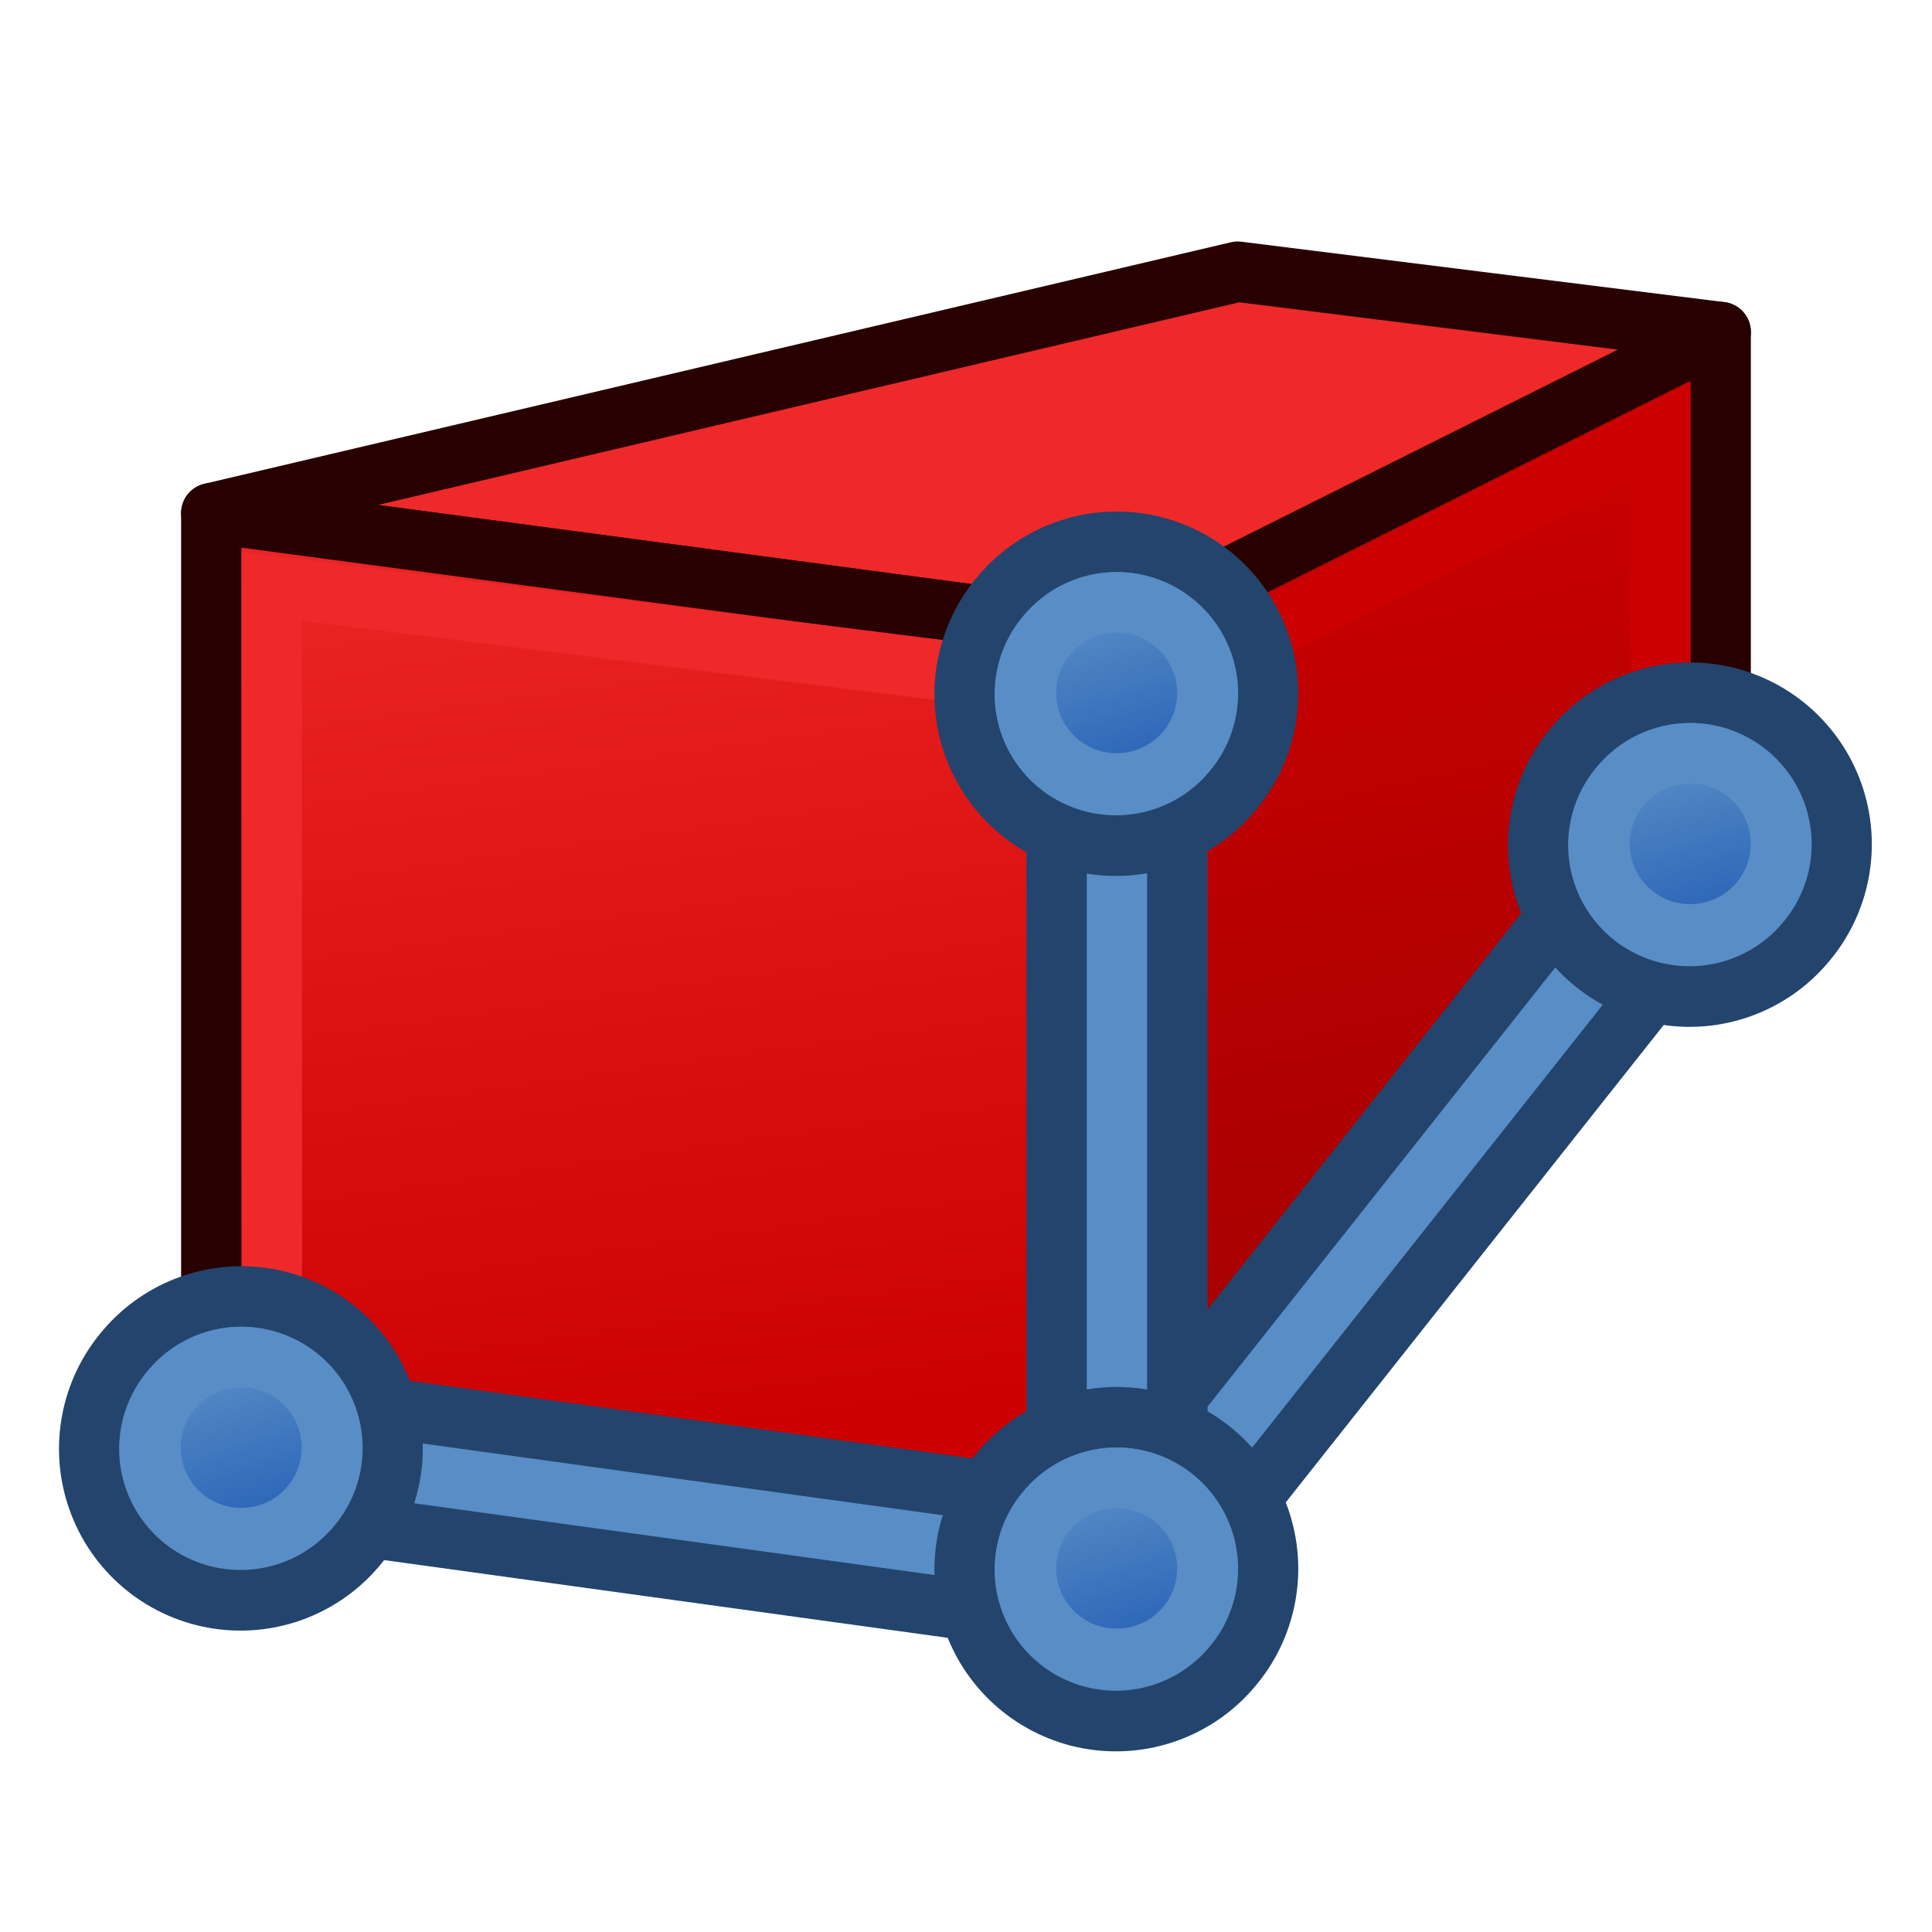
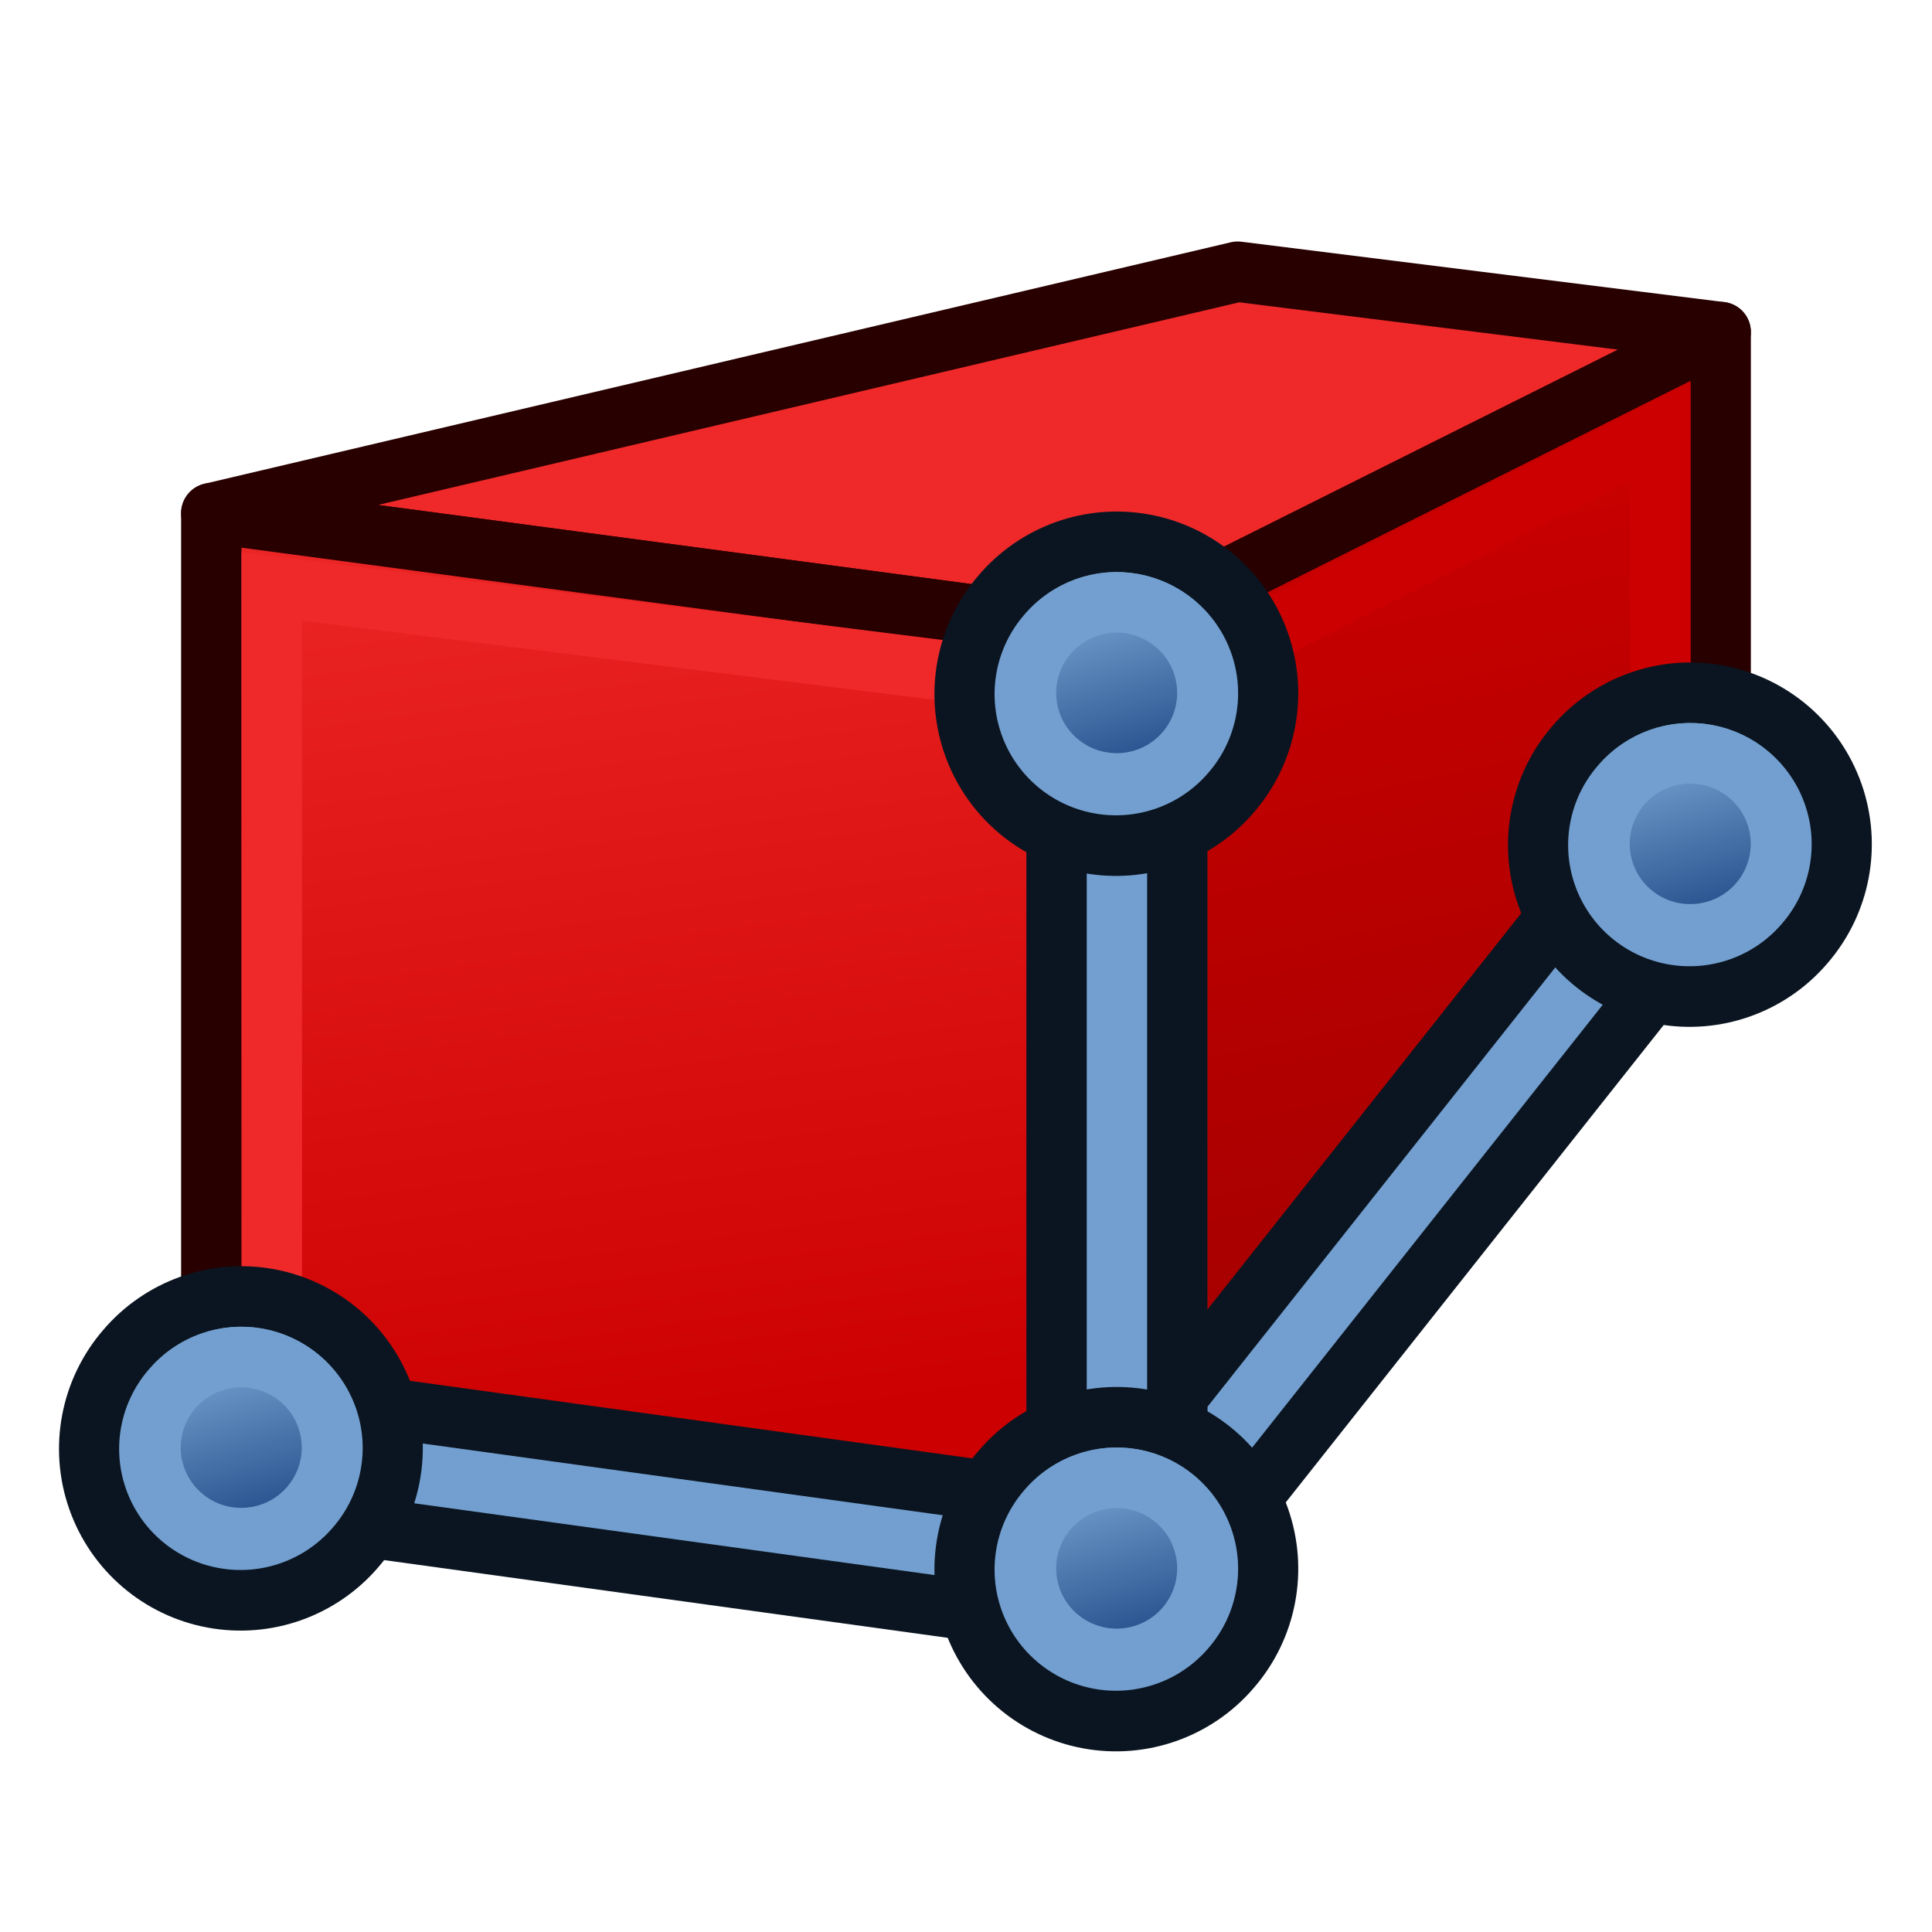
<svg xmlns="http://www.w3.org/2000/svg" xmlns:xlink="http://www.w3.org/1999/xlink" width="64px" height="64px" id="svg2860" version="1.1">
  <defs id="defs2862">
    <linearGradient id="linearGradient4387">
      <stop id="stop4389" offset="0" style="stop-color:#71b2f8;stop-opacity:1;" />
      <stop id="stop4391" offset="1" style="stop-color:#002795;stop-opacity:1;" />
    </linearGradient>
    <radialGradient gradientTransform="translate(79.76557,0.234432)" gradientUnits="userSpaceOnUse" r="19.467" fy="28.87" fx="45.883" cy="28.87" cx="45.883" id="radialGradient3692" xlink:href="#linearGradient3377" />
    <radialGradient gradientTransform="matrix(0.5271106,1.815887,-1.453484,0.4219133,283.2341,-187.6583)" r="19.467" fy="93.557" fx="131.482" cy="93.557" cx="131.482" gradientUnits="userSpaceOnUse" id="radialGradient3703" xlink:href="#linearGradient3377" />
    <linearGradient id="linearGradient3377">
      <stop style="stop-color:#faff2b;stop-opacity:1;" offset="0" id="stop3379" />
      <stop style="stop-color:#ffaa00;stop-opacity:1;" offset="1" id="stop3381" />
    </linearGradient>
    <radialGradient gradientTransform="matrix(1.296603,0.1771123,-0.1409286,1.031709,47.31007,-29.10927)" r="19.467" fy="83.989" fx="147.057" cy="83.989" cx="147.057" gradientUnits="userSpaceOnUse" id="radialGradient3705" xlink:href="#linearGradient3377" />
    <radialGradient gradientTransform="translate(-0.2344322,0.234432)" gradientUnits="userSpaceOnUse" r="19.467" fy="28.87" fx="45.883" cy="28.87" cx="45.883" id="radialGradient3692-5" xlink:href="#linearGradient3377-3" />
    <linearGradient id="linearGradient3377-3">
      <stop style="stop-color:#faff2b;stop-opacity:1;" offset="0" id="stop3379-8" />
      <stop style="stop-color:#ffaa00;stop-opacity:1;" offset="1" id="stop3381-3" />
    </linearGradient>
    <radialGradient xlink:href="#linearGradient3377-3" id="radialGradient4514" gradientUnits="userSpaceOnUse" gradientTransform="translate(-47.36015,-34.77837)" cx="45.883" cy="28.87" fx="45.883" fy="28.87" r="19.467" />
    <linearGradient gradientTransform="matrix(0.7634244,0,0,0.7575042,-4.596389,2.752564)" y2="5" x2="-22" y1="18" x1="-18" gradientUnits="userSpaceOnUse" id="linearGradient3801-1-3-14-0-9" xlink:href="#linearGradient3836-0-6-92-4-2" />
    <linearGradient id="linearGradient3836-0-6-92-4-2">
-       <stop id="stop3838-2-7-06-8-0" offset="0" style="stop-color:#2862b6;stop-opacity:1" />
-       <stop id="stop3840-5-5-8-7-23" offset="1" style="stop-color:#588dc6;stop-opacity:1" />
+       <stop id="stop3838-2-7-06-8-0" offset="0" style="stop-color:#204a87;stop-opacity:1" />
+       <stop id="stop3840-5-5-8-7-23" offset="1" style="stop-color:#729fcf;stop-opacity:1" />
    </linearGradient>
    <linearGradient gradientTransform="matrix(0.7634244,0,0,0.7575042,-4.596389,2.752564)" y2="5" x2="-22" y1="18" x1="-18" gradientUnits="userSpaceOnUse" id="linearGradient3801-1-3-14-0-36" xlink:href="#linearGradient3836-0-6-92-4-0" />
    <linearGradient id="linearGradient3836-0-6-92-4-0">
-       <stop id="stop3838-2-7-06-8-6" offset="0" style="stop-color:#2862b6;stop-opacity:1" />
-       <stop id="stop3840-5-5-8-7-2" offset="1" style="stop-color:#588dc6;stop-opacity:1" />
+       <stop id="stop3838-2-7-06-8-6" offset="0" style="stop-color:#204a87;stop-opacity:1" />
+       <stop id="stop3840-5-5-8-7-2" offset="1" style="stop-color:#729fcf;stop-opacity:1" />
    </linearGradient>
    <linearGradient gradientTransform="matrix(0.7634244,0,0,0.7575042,-4.596389,2.752564)" y2="5" x2="-22" y1="18" x1="-18" gradientUnits="userSpaceOnUse" id="linearGradient3801-1-3-14-0-35" xlink:href="#linearGradient3836-0-6-92-4-62" />
    <linearGradient id="linearGradient3836-0-6-92-4-62">
-       <stop id="stop3838-2-7-06-8-9" offset="0" style="stop-color:#2862b6;stop-opacity:1" />
-       <stop id="stop3840-5-5-8-7-1" offset="1" style="stop-color:#588dc6;stop-opacity:1" />
+       <stop id="stop3838-2-7-06-8-9" offset="0" style="stop-color:#204a87;stop-opacity:1" />
+       <stop id="stop3840-5-5-8-7-1" offset="1" style="stop-color:#729fcf;stop-opacity:1" />
    </linearGradient>
    <linearGradient gradientTransform="matrix(0.7634244,0,0,0.7575042,-4.596389,2.752564)" y2="5" x2="-22" y1="18" x1="-18" gradientUnits="userSpaceOnUse" id="linearGradient3801-1-3-14-0-3" xlink:href="#linearGradient3836-0-6-92-4-6" />
    <linearGradient id="linearGradient3836-0-6-92-4-6">
-       <stop id="stop3838-2-7-06-8-7" offset="0" style="stop-color:#2862b6;stop-opacity:1" />
-       <stop id="stop3840-5-5-8-7-5" offset="1" style="stop-color:#588dc6;stop-opacity:1" />
+       <stop id="stop3838-2-7-06-8-7" offset="0" style="stop-color:#204a87;stop-opacity:1" />
+       <stop id="stop3840-5-5-8-7-5" offset="1" style="stop-color:#729fcf;stop-opacity:1" />
    </linearGradient>
    <linearGradient gradientTransform="translate(129.7515,60.68126)" gradientUnits="userSpaceOnUse" y2="21.311" x2="17.329" y1="55.718" x1="22.117" id="linearGradient3773" xlink:href="#linearGradient3767" />
    <linearGradient id="linearGradient3767">
      <stop id="stop3769" offset="0" style="stop-color:#cc0000;stop-opacity:1" />
      <stop id="stop3771" offset="1" style="stop-color:#ef2929;stop-opacity:1" />
    </linearGradient>
    <linearGradient gradientTransform="translate(129.7515,60.68126)" gradientUnits="userSpaceOnUse" y2="21.837" x2="47.502" y1="51.18" x1="53.897" id="linearGradient3783" xlink:href="#linearGradient3777" />
    <linearGradient id="linearGradient3777">
      <stop id="stop3779" offset="0" style="stop-color:#a40000;stop-opacity:1" />
      <stop id="stop3781" offset="1" style="stop-color:#cc0000;stop-opacity:1" />
    </linearGradient>
    <linearGradient gradientTransform="translate(129.7515,60.68126)" gradientUnits="userSpaceOnUse" y2="21.837" x2="47.502" y1="51.18" x1="53.897" id="linearGradient3783-958" xlink:href="#linearGradient3777-119" />
    <linearGradient id="linearGradient3777-119">
      <stop id="stop17120" offset="0" style="stop-color:#a40000;stop-opacity:1" />
      <stop id="stop17122" offset="1" style="stop-color:#cc0000;stop-opacity:1" />
    </linearGradient>
    <linearGradient gradientTransform="translate(129.7515,60.68126)" gradientUnits="userSpaceOnUse" y2="21.311" x2="17.329" y1="55.718" x1="22.117" id="linearGradient3773-564" xlink:href="#linearGradient3767-42" />
    <linearGradient id="linearGradient3767-42">
      <stop id="stop17126" offset="0" style="stop-color:#cc0000;stop-opacity:1" />
      <stop id="stop17128" offset="1" style="stop-color:#ef2929;stop-opacity:1" />
    </linearGradient>
    <linearGradient gradientTransform="matrix(0.7634244,0,0,0.7575042,-4.596389,2.752564)" y2="5" x2="-22" y1="18" x1="-18" gradientUnits="userSpaceOnUse" id="linearGradient3801-1-3-14-0-3-455" xlink:href="#linearGradient3836-0-6-92-4-6-737" />
    <linearGradient id="linearGradient3836-0-6-92-4-6-737">
-       <stop id="stop17132" offset="0" style="stop-color:#2862b6;stop-opacity:1" />
-       <stop id="stop17134" offset="1" style="stop-color:#588dc6;stop-opacity:1" />
+       <stop id="stop17132" offset="0" style="stop-color:#204a87;stop-opacity:1" />
+       <stop id="stop17134" offset="1" style="stop-color:#729fcf;stop-opacity:1" />
    </linearGradient>
    <linearGradient gradientTransform="matrix(0.7634244,0,0,0.7575042,-4.596389,2.752564)" y2="5" x2="-22" y1="18" x1="-18" gradientUnits="userSpaceOnUse" id="linearGradient3801-1-3-14-0-35-866" xlink:href="#linearGradient3836-0-6-92-4-62-141" />
    <linearGradient id="linearGradient3836-0-6-92-4-62-141">
-       <stop id="stop17138" offset="0" style="stop-color:#2862b6;stop-opacity:1" />
-       <stop id="stop17140" offset="1" style="stop-color:#588dc6;stop-opacity:1" />
+       <stop id="stop17138" offset="0" style="stop-color:#204a87;stop-opacity:1" />
+       <stop id="stop17140" offset="1" style="stop-color:#729fcf;stop-opacity:1" />
    </linearGradient>
    <linearGradient gradientTransform="matrix(0.7634244,0,0,0.7575042,-4.596389,2.752564)" y2="5" x2="-22" y1="18" x1="-18" gradientUnits="userSpaceOnUse" id="linearGradient3801-1-3-14-0-36-776" xlink:href="#linearGradient3836-0-6-92-4-0-113" />
    <linearGradient id="linearGradient3836-0-6-92-4-0-113">
-       <stop id="stop17144" offset="0" style="stop-color:#2862b6;stop-opacity:1" />
-       <stop id="stop17146" offset="1" style="stop-color:#588dc6;stop-opacity:1" />
+       <stop id="stop17144" offset="0" style="stop-color:#204a87;stop-opacity:1" />
+       <stop id="stop17146" offset="1" style="stop-color:#729fcf;stop-opacity:1" />
    </linearGradient>
    <linearGradient gradientTransform="matrix(0.7634244,0,0,0.7575042,-4.596389,2.752564)" y2="5" x2="-22" y1="18" x1="-18" gradientUnits="userSpaceOnUse" id="linearGradient3801-1-3-14-0-9-931" xlink:href="#linearGradient3836-0-6-92-4-2-580" />
    <linearGradient id="linearGradient3836-0-6-92-4-2-580">
-       <stop id="stop17150" offset="0" style="stop-color:#2862b6;stop-opacity:1" />
-       <stop id="stop17152" offset="1" style="stop-color:#588dc6;stop-opacity:1" />
+       <stop id="stop17150" offset="0" style="stop-color:#204a87;stop-opacity:1" />
+       <stop id="stop17152" offset="1" style="stop-color:#729fcf;stop-opacity:1" />
    </linearGradient>
    <linearGradient gradientTransform="translate(129.7515,60.68126)" gradientUnits="userSpaceOnUse" y2="21.837" x2="47.502" y1="51.18" x1="53.897" id="linearGradient3783-958-809" xlink:href="#linearGradient3777-119-478" />
    <linearGradient id="linearGradient3777-119-478">
      <stop id="stop17356" offset="0" style="stop-color:#a40000;stop-opacity:1" />
      <stop id="stop17358" offset="1" style="stop-color:#cc0000;stop-opacity:1" />
    </linearGradient>
    <linearGradient gradientTransform="translate(129.7515,60.68126)" gradientUnits="userSpaceOnUse" y2="21.311" x2="17.329" y1="55.718" x1="22.117" id="linearGradient3773-564-616" xlink:href="#linearGradient3767-42-173" />
    <linearGradient id="linearGradient3767-42-173">
      <stop id="stop17362" offset="0" style="stop-color:#cc0000;stop-opacity:1" />
      <stop id="stop17364" offset="1" style="stop-color:#ef2929;stop-opacity:1" />
    </linearGradient>
    <linearGradient gradientTransform="matrix(0.7634244,0,0,0.7575042,-4.596389,2.752564)" y2="5" x2="-22" y1="18" x1="-18" gradientUnits="userSpaceOnUse" id="linearGradient3801-1-3-14-0-3-455-258" xlink:href="#linearGradient3836-0-6-92-4-6-737-124" />
    <linearGradient id="linearGradient3836-0-6-92-4-6-737-124">
-       <stop id="stop17368" offset="0" style="stop-color:#2862b6;stop-opacity:1" />
-       <stop id="stop17370" offset="1" style="stop-color:#588dc6;stop-opacity:1" />
+       <stop id="stop17368" offset="0" style="stop-color:#204a87;stop-opacity:1" />
+       <stop id="stop17370" offset="1" style="stop-color:#729fcf;stop-opacity:1" />
    </linearGradient>
    <linearGradient gradientTransform="matrix(0.7634244,0,0,0.7575042,-4.596389,2.752564)" y2="5" x2="-22" y1="18" x1="-18" gradientUnits="userSpaceOnUse" id="linearGradient3801-1-3-14-0-35-866-898" xlink:href="#linearGradient3836-0-6-92-4-62-141-903" />
    <linearGradient id="linearGradient3836-0-6-92-4-62-141-903">
-       <stop id="stop17374" offset="0" style="stop-color:#2862b6;stop-opacity:1" />
-       <stop id="stop17376" offset="1" style="stop-color:#588dc6;stop-opacity:1" />
+       <stop id="stop17374" offset="0" style="stop-color:#204a87;stop-opacity:1" />
+       <stop id="stop17376" offset="1" style="stop-color:#729fcf;stop-opacity:1" />
    </linearGradient>
    <linearGradient gradientTransform="matrix(0.7634244,0,0,0.7575042,-4.596389,2.752564)" y2="5" x2="-22" y1="18" x1="-18" gradientUnits="userSpaceOnUse" id="linearGradient3801-1-3-14-0-36-776-24" xlink:href="#linearGradient3836-0-6-92-4-0-113-24" />
    <linearGradient id="linearGradient3836-0-6-92-4-0-113-24">
-       <stop id="stop17380" offset="0" style="stop-color:#2862b6;stop-opacity:1" />
-       <stop id="stop17382" offset="1" style="stop-color:#588dc6;stop-opacity:1" />
+       <stop id="stop17380" offset="0" style="stop-color:#204a87;stop-opacity:1" />
+       <stop id="stop17382" offset="1" style="stop-color:#729fcf;stop-opacity:1" />
    </linearGradient>
    <linearGradient gradientTransform="matrix(0.7634244,0,0,0.7575042,-4.596389,2.752564)" y2="5" x2="-22" y1="18" x1="-18" gradientUnits="userSpaceOnUse" id="linearGradient3801-1-3-14-0-9-931-812" xlink:href="#linearGradient3836-0-6-92-4-2-580-953" />
    <linearGradient id="linearGradient3836-0-6-92-4-2-580-953">
-       <stop id="stop17386" offset="0" style="stop-color:#2862b6;stop-opacity:1" />
-       <stop id="stop17388" offset="1" style="stop-color:#588dc6;stop-opacity:1" />
+       <stop id="stop17386" offset="0" style="stop-color:#204a87;stop-opacity:1" />
+       <stop id="stop17388" offset="1" style="stop-color:#729fcf;stop-opacity:1" />
    </linearGradient>
    <linearGradient gradientTransform="translate(129.7515,60.68126)" gradientUnits="userSpaceOnUse" y2="21.837" x2="47.502" y1="51.18" x1="53.897" id="linearGradient3783-958-809-142" xlink:href="#linearGradient3777-119-478-846" />
    <linearGradient id="linearGradient3777-119-478-846">
      <stop id="stop17638" offset="0" style="stop-color:#a40000;stop-opacity:1" />
      <stop id="stop17640" offset="1" style="stop-color:#cc0000;stop-opacity:1" />
    </linearGradient>
    <linearGradient gradientTransform="translate(129.7515,60.68126)" gradientUnits="userSpaceOnUse" y2="21.311" x2="17.329" y1="55.718" x1="22.117" id="linearGradient3773-564-616-968" xlink:href="#linearGradient3767-42-173-693" />
    <linearGradient id="linearGradient3767-42-173-693">
      <stop id="stop17644" offset="0" style="stop-color:#cc0000;stop-opacity:1" />
      <stop id="stop17646" offset="1" style="stop-color:#ef2929;stop-opacity:1" />
    </linearGradient>
    <linearGradient gradientTransform="matrix(0.7634244,0,0,0.7575042,-4.596389,2.752564)" y2="5" x2="-22" y1="18" x1="-18" gradientUnits="userSpaceOnUse" id="linearGradient3801-1-3-14-0-3-455-258-247" xlink:href="#linearGradient3836-0-6-92-4-6-737-124-59" />
    <linearGradient id="linearGradient3836-0-6-92-4-6-737-124-59">
-       <stop id="stop17650" offset="0" style="stop-color:#2862b6;stop-opacity:1" />
-       <stop id="stop17652" offset="1" style="stop-color:#588dc6;stop-opacity:1" />
+       <stop id="stop17650" offset="0" style="stop-color:#204a87;stop-opacity:1" />
+       <stop id="stop17652" offset="1" style="stop-color:#729fcf;stop-opacity:1" />
    </linearGradient>
    <linearGradient gradientTransform="matrix(0.7634244,0,0,0.7575042,-4.596389,2.752564)" y2="5" x2="-22" y1="18" x1="-18" gradientUnits="userSpaceOnUse" id="linearGradient3801-1-3-14-0-35-866-898-212" xlink:href="#linearGradient3836-0-6-92-4-62-141-903-733" />
    <linearGradient id="linearGradient3836-0-6-92-4-62-141-903-733">
-       <stop id="stop17656" offset="0" style="stop-color:#2862b6;stop-opacity:1" />
-       <stop id="stop17658" offset="1" style="stop-color:#588dc6;stop-opacity:1" />
+       <stop id="stop17656" offset="0" style="stop-color:#204a87;stop-opacity:1" />
+       <stop id="stop17658" offset="1" style="stop-color:#729fcf;stop-opacity:1" />
    </linearGradient>
    <linearGradient gradientTransform="matrix(0.7634244,0,0,0.7575042,-4.596389,2.752564)" y2="5" x2="-22" y1="18" x1="-18" gradientUnits="userSpaceOnUse" id="linearGradient3801-1-3-14-0-36-776-24-148" xlink:href="#linearGradient3836-0-6-92-4-0-113-24-306" />
    <linearGradient id="linearGradient3836-0-6-92-4-0-113-24-306">
-       <stop id="stop17662" offset="0" style="stop-color:#2862b6;stop-opacity:1" />
-       <stop id="stop17664" offset="1" style="stop-color:#588dc6;stop-opacity:1" />
+       <stop id="stop17662" offset="0" style="stop-color:#204a87;stop-opacity:1" />
+       <stop id="stop17664" offset="1" style="stop-color:#729fcf;stop-opacity:1" />
    </linearGradient>
    <linearGradient gradientTransform="matrix(0.7634244,0,0,0.7575042,-4.596389,2.752564)" y2="5" x2="-22" y1="18" x1="-18" gradientUnits="userSpaceOnUse" id="linearGradient3801-1-3-14-0-9-931-812-638" xlink:href="#linearGradient3836-0-6-92-4-2-580-953-828" />
    <linearGradient id="linearGradient3836-0-6-92-4-2-580-953-828">
-       <stop id="stop17668" offset="0" style="stop-color:#2862b6;stop-opacity:1" />
-       <stop id="stop17670" offset="1" style="stop-color:#588dc6;stop-opacity:1" />
+       <stop id="stop17668" offset="0" style="stop-color:#204a87;stop-opacity:1" />
+       <stop id="stop17670" offset="1" style="stop-color:#729fcf;stop-opacity:1" />
    </linearGradient>
    <linearGradient gradientTransform="translate(129.7515,60.68126)" gradientUnits="userSpaceOnUse" y2="21.837" x2="47.502" y1="51.18" x1="53.897" id="linearGradient3783-958-809-142-703" xlink:href="#linearGradient3777-119-478-846-80" />
    <linearGradient id="linearGradient3777-119-478-846-80">
      <stop id="stop17968" offset="0" style="stop-color:#a40000;stop-opacity:1" />
      <stop id="stop17970" offset="1" style="stop-color:#cc0000;stop-opacity:1" />
    </linearGradient>
    <linearGradient gradientTransform="translate(129.7515,60.68126)" gradientUnits="userSpaceOnUse" y2="21.311" x2="17.329" y1="55.718" x1="22.117" id="linearGradient3773-564-616-968-419" xlink:href="#linearGradient3767-42-173-693-724" />
    <linearGradient id="linearGradient3767-42-173-693-724">
      <stop id="stop17974" offset="0" style="stop-color:#cc0000;stop-opacity:1" />
      <stop id="stop17976" offset="1" style="stop-color:#ef2929;stop-opacity:1" />
    </linearGradient>
    <linearGradient gradientTransform="matrix(0.7634244,0,0,0.7575042,-4.596389,2.752564)" y2="5" x2="-22" y1="18" x1="-18" gradientUnits="userSpaceOnUse" id="linearGradient3801-1-3-14-0-3-455-258-247-242" xlink:href="#linearGradient3836-0-6-92-4-6-737-124-59-314" />
    <linearGradient id="linearGradient3836-0-6-92-4-6-737-124-59-314">
-       <stop id="stop17980" offset="0" style="stop-color:#2862b6;stop-opacity:1" />
-       <stop id="stop17982" offset="1" style="stop-color:#588dc6;stop-opacity:1" />
+       <stop id="stop17980" offset="0" style="stop-color:#204a87;stop-opacity:1" />
+       <stop id="stop17982" offset="1" style="stop-color:#729fcf;stop-opacity:1" />
    </linearGradient>
    <linearGradient gradientTransform="matrix(0.7634244,0,0,0.7575042,-4.596389,2.752564)" y2="5" x2="-22" y1="18" x1="-18" gradientUnits="userSpaceOnUse" id="linearGradient3801-1-3-14-0-35-866-898-212-179" xlink:href="#linearGradient3836-0-6-92-4-62-141-903-733-348" />
    <linearGradient id="linearGradient3836-0-6-92-4-62-141-903-733-348">
-       <stop id="stop17986" offset="0" style="stop-color:#2862b6;stop-opacity:1" />
-       <stop id="stop17988" offset="1" style="stop-color:#588dc6;stop-opacity:1" />
+       <stop id="stop17986" offset="0" style="stop-color:#204a87;stop-opacity:1" />
+       <stop id="stop17988" offset="1" style="stop-color:#729fcf;stop-opacity:1" />
    </linearGradient>
    <linearGradient gradientTransform="matrix(0.7634244,0,0,0.7575042,-4.596389,2.752564)" y2="5" x2="-22" y1="18" x1="-18" gradientUnits="userSpaceOnUse" id="linearGradient3801-1-3-14-0-36-776-24-148-760" xlink:href="#linearGradient3836-0-6-92-4-0-113-24-306-508" />
    <linearGradient id="linearGradient3836-0-6-92-4-0-113-24-306-508">
-       <stop id="stop17992" offset="0" style="stop-color:#2862b6;stop-opacity:1" />
-       <stop id="stop17994" offset="1" style="stop-color:#588dc6;stop-opacity:1" />
+       <stop id="stop17992" offset="0" style="stop-color:#204a87;stop-opacity:1" />
+       <stop id="stop17994" offset="1" style="stop-color:#729fcf;stop-opacity:1" />
    </linearGradient>
    <linearGradient gradientTransform="matrix(0.7634244,0,0,0.7575042,-4.596389,2.752564)" y2="5" x2="-22" y1="18" x1="-18" gradientUnits="userSpaceOnUse" id="linearGradient3801-1-3-14-0-9-931-812-638-279" xlink:href="#linearGradient3836-0-6-92-4-2-580-953-828-576" />
    <linearGradient id="linearGradient3836-0-6-92-4-2-580-953-828-576">
-       <stop id="stop17998" offset="0" style="stop-color:#2862b6;stop-opacity:1" />
-       <stop id="stop18000" offset="1" style="stop-color:#588dc6;stop-opacity:1" />
+       <stop id="stop17998" offset="0" style="stop-color:#204a87;stop-opacity:1" />
+       <stop id="stop18000" offset="1" style="stop-color:#729fcf;stop-opacity:1" />
    </linearGradient>
    <linearGradient gradientTransform="translate(129.7515,60.68126)" gradientUnits="userSpaceOnUse" y2="21.837" x2="47.502" y1="51.18" x1="53.897" id="linearGradient3783-958-809-142-703-929" xlink:href="#linearGradient3777-119-478-846-80-140" />
    <linearGradient id="linearGradient3777-119-478-846-80-140">
      <stop id="stop18346" offset="0" style="stop-color:#a40000;stop-opacity:1" />
      <stop id="stop18348" offset="1" style="stop-color:#cc0000;stop-opacity:1" />
    </linearGradient>
    <linearGradient gradientTransform="translate(129.7515,60.68126)" gradientUnits="userSpaceOnUse" y2="21.311" x2="17.329" y1="55.718" x1="22.117" id="linearGradient3773-564-616-968-419-552" xlink:href="#linearGradient3767-42-173-693-724-290" />
    <linearGradient id="linearGradient3767-42-173-693-724-290">
      <stop id="stop18352" offset="0" style="stop-color:#cc0000;stop-opacity:1" />
      <stop id="stop18354" offset="1" style="stop-color:#ef2929;stop-opacity:1" />
    </linearGradient>
    <linearGradient gradientTransform="matrix(0.7634244,0,0,0.7575042,-4.596389,2.752564)" y2="5" x2="-22" y1="18" x1="-18" gradientUnits="userSpaceOnUse" id="linearGradient3801-1-3-14-0-3-455-258-247-242-340" xlink:href="#linearGradient3836-0-6-92-4-6-737-124-59-314-734" />
    <linearGradient id="linearGradient3836-0-6-92-4-6-737-124-59-314-734">
-       <stop id="stop18358" offset="0" style="stop-color:#2862b6;stop-opacity:1" />
-       <stop id="stop18360" offset="1" style="stop-color:#588dc6;stop-opacity:1" />
+       <stop id="stop18358" offset="0" style="stop-color:#204a87;stop-opacity:1" />
+       <stop id="stop18360" offset="1" style="stop-color:#729fcf;stop-opacity:1" />
    </linearGradient>
    <linearGradient gradientTransform="matrix(0.7634244,0,0,0.7575042,-4.596389,2.752564)" y2="5" x2="-22" y1="18" x1="-18" gradientUnits="userSpaceOnUse" id="linearGradient3801-1-3-14-0-35-866-898-212-179-309" xlink:href="#linearGradient3836-0-6-92-4-62-141-903-733-348-415" />
    <linearGradient id="linearGradient3836-0-6-92-4-62-141-903-733-348-415">
-       <stop id="stop18364" offset="0" style="stop-color:#2862b6;stop-opacity:1" />
-       <stop id="stop18366" offset="1" style="stop-color:#588dc6;stop-opacity:1" />
+       <stop id="stop18364" offset="0" style="stop-color:#204a87;stop-opacity:1" />
+       <stop id="stop18366" offset="1" style="stop-color:#729fcf;stop-opacity:1" />
    </linearGradient>
    <linearGradient gradientTransform="matrix(0.7634244,0,0,0.7575042,-4.596389,2.752564)" y2="5" x2="-22" y1="18" x1="-18" gradientUnits="userSpaceOnUse" id="linearGradient3801-1-3-14-0-36-776-24-148-760-782" xlink:href="#linearGradient3836-0-6-92-4-0-113-24-306-508-418" />
    <linearGradient id="linearGradient3836-0-6-92-4-0-113-24-306-508-418">
-       <stop id="stop18370" offset="0" style="stop-color:#2862b6;stop-opacity:1" />
-       <stop id="stop18372" offset="1" style="stop-color:#588dc6;stop-opacity:1" />
+       <stop id="stop18370" offset="0" style="stop-color:#204a87;stop-opacity:1" />
+       <stop id="stop18372" offset="1" style="stop-color:#729fcf;stop-opacity:1" />
    </linearGradient>
    <linearGradient gradientTransform="matrix(0.7634244,0,0,0.7575042,-4.596389,2.752564)" y2="5" x2="-22" y1="18" x1="-18" gradientUnits="userSpaceOnUse" id="linearGradient3801-1-3-14-0-9-931-812-638-279-53" xlink:href="#linearGradient3836-0-6-92-4-2-580-953-828-576-905" />
    <linearGradient id="linearGradient3836-0-6-92-4-2-580-953-828-576-905">
-       <stop id="stop18376" offset="0" style="stop-color:#2862b6;stop-opacity:1" />
-       <stop id="stop18378" offset="1" style="stop-color:#588dc6;stop-opacity:1" />
+       <stop id="stop18376" offset="0" style="stop-color:#204a87;stop-opacity:1" />
+       <stop id="stop18378" offset="1" style="stop-color:#729fcf;stop-opacity:1" />
    </linearGradient>
    <linearGradient gradientTransform="translate(129.7515,60.68126)" gradientUnits="userSpaceOnUse" y2="21.837" x2="47.502" y1="51.18" x1="53.897" id="linearGradient3783-958-809-142-703-929-504" xlink:href="#linearGradient3777-119-478-846-80-140-384" />
    <linearGradient id="linearGradient3777-119-478-846-80-140-384">
      <stop id="stop18772" offset="0" style="stop-color:#a40000;stop-opacity:1" />
      <stop id="stop18774" offset="1" style="stop-color:#cc0000;stop-opacity:1" />
    </linearGradient>
    <linearGradient gradientTransform="translate(129.7515,60.68126)" gradientUnits="userSpaceOnUse" y2="21.311" x2="17.329" y1="55.718" x1="22.117" id="linearGradient3773-564-616-968-419-552-18" xlink:href="#linearGradient3767-42-173-693-724-290-691" />
    <linearGradient id="linearGradient3767-42-173-693-724-290-691">
      <stop id="stop18778" offset="0" style="stop-color:#cc0000;stop-opacity:1" />
      <stop id="stop18780" offset="1" style="stop-color:#ef2929;stop-opacity:1" />
    </linearGradient>
    <linearGradient gradientTransform="matrix(0.7634244,0,0,0.7575042,-4.596389,2.752564)" y2="5" x2="-22" y1="18" x1="-18" gradientUnits="userSpaceOnUse" id="linearGradient3801-1-3-14-0-3-455-258-247-242-340-16" xlink:href="#linearGradient3836-0-6-92-4-6-737-124-59-314-734-781" />
    <linearGradient id="linearGradient3836-0-6-92-4-6-737-124-59-314-734-781">
-       <stop id="stop18784" offset="0" style="stop-color:#2862b6;stop-opacity:1" />
-       <stop id="stop18786" offset="1" style="stop-color:#588dc6;stop-opacity:1" />
+       <stop id="stop18784" offset="0" style="stop-color:#204a87;stop-opacity:1" />
+       <stop id="stop18786" offset="1" style="stop-color:#729fcf;stop-opacity:1" />
    </linearGradient>
    <linearGradient gradientTransform="matrix(0.7634244,0,0,0.7575042,-4.596389,2.752564)" y2="5" x2="-22" y1="18" x1="-18" gradientUnits="userSpaceOnUse" id="linearGradient3801-1-3-14-0-35-866-898-212-179-309-289" xlink:href="#linearGradient3836-0-6-92-4-62-141-903-733-348-415-388" />
    <linearGradient id="linearGradient3836-0-6-92-4-62-141-903-733-348-415-388">
-       <stop id="stop18790" offset="0" style="stop-color:#2862b6;stop-opacity:1" />
-       <stop id="stop18792" offset="1" style="stop-color:#588dc6;stop-opacity:1" />
+       <stop id="stop18790" offset="0" style="stop-color:#204a87;stop-opacity:1" />
+       <stop id="stop18792" offset="1" style="stop-color:#729fcf;stop-opacity:1" />
    </linearGradient>
    <linearGradient gradientTransform="matrix(0.7634244,0,0,0.7575042,-4.596389,2.752564)" y2="5" x2="-22" y1="18" x1="-18" gradientUnits="userSpaceOnUse" id="linearGradient3801-1-3-14-0-36-776-24-148-760-782-573" xlink:href="#linearGradient3836-0-6-92-4-0-113-24-306-508-418-739" />
    <linearGradient id="linearGradient3836-0-6-92-4-0-113-24-306-508-418-739">
-       <stop id="stop18796" offset="0" style="stop-color:#2862b6;stop-opacity:1" />
-       <stop id="stop18798" offset="1" style="stop-color:#588dc6;stop-opacity:1" />
+       <stop id="stop18796" offset="0" style="stop-color:#204a87;stop-opacity:1" />
+       <stop id="stop18798" offset="1" style="stop-color:#729fcf;stop-opacity:1" />
    </linearGradient>
    <linearGradient gradientTransform="matrix(0.7634244,0,0,0.7575042,-4.596389,2.752564)" y2="5" x2="-22" y1="18" x1="-18" gradientUnits="userSpaceOnUse" id="linearGradient3801-1-3-14-0-9-931-812-638-279-53-948" xlink:href="#linearGradient3836-0-6-92-4-2-580-953-828-576-905-337" />
    <linearGradient id="linearGradient3836-0-6-92-4-2-580-953-828-576-905-337">
-       <stop id="stop18802" offset="0" style="stop-color:#2862b6;stop-opacity:1" />
-       <stop id="stop18804" offset="1" style="stop-color:#588dc6;stop-opacity:1" />
+       <stop id="stop18802" offset="0" style="stop-color:#204a87;stop-opacity:1" />
+       <stop id="stop18804" offset="1" style="stop-color:#729fcf;stop-opacity:1" />
    </linearGradient>
    <linearGradient gradientTransform="translate(129.7515,60.68126)" gradientUnits="userSpaceOnUse" y2="21.837" x2="47.502" y1="51.18" x1="53.897" id="linearGradient3783-958-809-142-703-929-504-250" xlink:href="#linearGradient3777-119-478-846-80-140-384-835" />
    <linearGradient id="linearGradient3777-119-478-846-80-140-384-835">
      <stop id="stop19246" offset="0" style="stop-color:#a40000;stop-opacity:1" />
      <stop id="stop19248" offset="1" style="stop-color:#cc0000;stop-opacity:1" />
    </linearGradient>
    <linearGradient gradientTransform="translate(129.7515,60.68126)" gradientUnits="userSpaceOnUse" y2="21.311" x2="17.329" y1="55.718" x1="22.117" id="linearGradient3773-564-616-968-419-552-18-705" xlink:href="#linearGradient3767-42-173-693-724-290-691-91" />
    <linearGradient id="linearGradient3767-42-173-693-724-290-691-91">
      <stop id="stop19252" offset="0" style="stop-color:#cc0000;stop-opacity:1" />
      <stop id="stop19254" offset="1" style="stop-color:#ef2929;stop-opacity:1" />
    </linearGradient>
    <linearGradient gradientTransform="matrix(0.7634244,0,0,0.7575042,-4.596389,2.752564)" y2="5" x2="-22" y1="18" x1="-18" gradientUnits="userSpaceOnUse" id="linearGradient3801-1-3-14-0-3-455-258-247-242-340-16-489" xlink:href="#linearGradient3836-0-6-92-4-6-737-124-59-314-734-781-68" />
    <linearGradient id="linearGradient3836-0-6-92-4-6-737-124-59-314-734-781-68">
-       <stop id="stop19258" offset="0" style="stop-color:#2862b6;stop-opacity:1" />
-       <stop id="stop19260" offset="1" style="stop-color:#588dc6;stop-opacity:1" />
+       <stop id="stop19258" offset="0" style="stop-color:#204a87;stop-opacity:1" />
+       <stop id="stop19260" offset="1" style="stop-color:#729fcf;stop-opacity:1" />
    </linearGradient>
    <linearGradient gradientTransform="matrix(0.7634244,0,0,0.7575042,-4.596389,2.752564)" y2="5" x2="-22" y1="18" x1="-18" gradientUnits="userSpaceOnUse" id="linearGradient3801-1-3-14-0-35-866-898-212-179-309-289-5" xlink:href="#linearGradient3836-0-6-92-4-62-141-903-733-348-415-388-865" />
    <linearGradient id="linearGradient3836-0-6-92-4-62-141-903-733-348-415-388-865">
-       <stop id="stop19264" offset="0" style="stop-color:#2862b6;stop-opacity:1" />
-       <stop id="stop19266" offset="1" style="stop-color:#588dc6;stop-opacity:1" />
+       <stop id="stop19264" offset="0" style="stop-color:#204a87;stop-opacity:1" />
+       <stop id="stop19266" offset="1" style="stop-color:#729fcf;stop-opacity:1" />
    </linearGradient>
    <linearGradient gradientTransform="matrix(0.7634244,0,0,0.7575042,-4.596389,2.752564)" y2="5" x2="-22" y1="18" x1="-18" gradientUnits="userSpaceOnUse" id="linearGradient3801-1-3-14-0-36-776-24-148-760-782-573-61" xlink:href="#linearGradient3836-0-6-92-4-0-113-24-306-508-418-739-371" />
    <linearGradient id="linearGradient3836-0-6-92-4-0-113-24-306-508-418-739-371">
-       <stop id="stop19270" offset="0" style="stop-color:#2862b6;stop-opacity:1" />
-       <stop id="stop19272" offset="1" style="stop-color:#588dc6;stop-opacity:1" />
+       <stop id="stop19270" offset="0" style="stop-color:#204a87;stop-opacity:1" />
+       <stop id="stop19272" offset="1" style="stop-color:#729fcf;stop-opacity:1" />
    </linearGradient>
    <linearGradient gradientTransform="matrix(0.7634244,0,0,0.7575042,-4.596389,2.752564)" y2="5" x2="-22" y1="18" x1="-18" gradientUnits="userSpaceOnUse" id="linearGradient3801-1-3-14-0-9-931-812-638-279-53-948-279" xlink:href="#linearGradient3836-0-6-92-4-2-580-953-828-576-905-337-427" />
    <linearGradient id="linearGradient3836-0-6-92-4-2-580-953-828-576-905-337-427">
-       <stop id="stop19276" offset="0" style="stop-color:#2862b6;stop-opacity:1" />
-       <stop id="stop19278" offset="1" style="stop-color:#588dc6;stop-opacity:1" />
+       <stop id="stop19276" offset="0" style="stop-color:#204a87;stop-opacity:1" />
+       <stop id="stop19278" offset="1" style="stop-color:#729fcf;stop-opacity:1" />
    </linearGradient>
  </defs>
  <g id="layer1">
    <g style="stroke-width:3.5;stroke-miterlimit:4;stroke-dasharray:none" transform="translate(-129.7515,-68.68126)" id="g3618">
      <path id="path2993" d="m 136.751,85.681 30,4 20,-10 -16,-2 z" style="fill:#ef2929;stroke:#280000;stroke-width:2;stroke-linecap:butt;stroke-linejoin:round;stroke-opacity:1" />
      <path id="path2995" d="m 186.751,79.681 0,18 -20,24 0,-32 z" style="fill:url(#linearGradient3783-958-809-142-703-929-504-250);fill-opacity:1;stroke:#280000;stroke-width:2;stroke-linecap:butt;stroke-linejoin:round;stroke-opacity:1" />
      <path style="fill:url(#linearGradient3773-564-616-968-419-552-18-705);fill-opacity:1;fill-rule:evenodd;stroke:#280000;stroke-width:2;stroke-linecap:butt;stroke-linejoin:round;stroke-miterlimit:4;stroke-opacity:1;stroke-dasharray:none;stroke-dashoffset:0;marker:none;visibility:visible;display:inline;overflow:visible;enable-background:accumulate" d="m 136.751,85.681 30,4 0,32 -30,-4 z" id="path3825" />
      <path id="path3765" d="m 138.751,88.109 0.009,27.919 26.009,3.269 -0.009,-27.934 z" style="fill:none;stroke:#ef2929;stroke-width:2;stroke-linecap:butt;stroke-linejoin:miter;stroke-opacity:1" />
      <path id="path3775" d="m 168.764,91.115 -0.012,27.535 16.001,-22.301 3.6e-4,-13.367 z" style="fill:none;stroke:#cc0000;stroke-width:2;stroke-linecap:butt;stroke-linejoin:miter;stroke-opacity:1" />
      <g transform="translate(129.7515,64.68126)" id="g3150">
-         <path style="fill:none;stroke:#23446c;stroke-width:6;stroke-linecap:butt;stroke-linejoin:miter;stroke-opacity:1" d="m 8,52 29,4" id="path3130" />
-         <path style="fill:none;stroke:#588dc6;stroke-width:2;stroke-linecap:butt;stroke-linejoin:miter;stroke-opacity:1" d="m 8,52 29,4" id="path3130-2" />
+         <path style="fill:none;stroke:#0b1521;stroke-width:6;stroke-linecap:butt;stroke-linejoin:miter;stroke-opacity:1" d="m 8,52 29,4" id="path3130" />
+         <path style="fill:none;stroke:#729fcf;stroke-width:2;stroke-linecap:butt;stroke-linejoin:miter;stroke-opacity:1" d="m 8,52 29,4" id="path3130-2" />
      </g>
      <g id="g3150-8" transform="matrix(1,0,0,-1,156.7515,171.6813)">
-         <path style="fill:none;stroke:#23446c;stroke-width:6;stroke-linecap:butt;stroke-linejoin:miter;stroke-opacity:1" d="M 10,51 29,75" id="path3130-9" />
-         <path style="fill:none;stroke:#588dc6;stroke-width:2;stroke-linecap:butt;stroke-linejoin:miter;stroke-opacity:1" d="M 10,51 29,75" id="path3130-2-7" />
+         <path style="fill:none;stroke:#0b1521;stroke-width:6;stroke-linecap:butt;stroke-linejoin:miter;stroke-opacity:1" d="M 10,51 29,75" id="path3130-9" />
+         <path style="fill:none;stroke:#729fcf;stroke-width:2;stroke-linecap:butt;stroke-linejoin:miter;stroke-opacity:1" d="M 10,51 29,75" id="path3130-2-7" />
      </g>
      <g id="g3150-3" transform="translate(144.7515,47.68126)">
-         <path style="fill:none;stroke:#23446c;stroke-width:6;stroke-linecap:butt;stroke-linejoin:miter;stroke-opacity:1" d="m 22,44 0,29" id="path3130-6" />
-         <path style="fill:none;stroke:#588dc6;stroke-width:2;stroke-linecap:butt;stroke-linejoin:miter;stroke-opacity:1" d="m 22,44 0,29" id="path3130-2-1" />
+         <path style="fill:none;stroke:#0b1521;stroke-width:6;stroke-linecap:butt;stroke-linejoin:miter;stroke-opacity:1" d="m 22,44 0,29" id="path3130-6" />
+         <path style="fill:none;stroke:#729fcf;stroke-width:2;stroke-linecap:butt;stroke-linejoin:miter;stroke-opacity:1" d="m 22,44 0,29" id="path3130-2-1" />
      </g>
      <g id="g3827-1-3-92-1" transform="matrix(0.5613787,1.5641823e-8,0,0.5657697,159.9996,91.24018)">
        <g id="g3797-9-5-66-7" transform="translate(31.32213,40.57029)">
-           <path d="M -26.118,5.664 A 8.938,8.868 0 1 1 -12.541,17.201 8.938,8.868 0 1 1 -26.118,5.664 z" id="path4250-71-6-49-2" style="fill:#588dc6;stroke:#23446c;stroke-width:3.549;stroke-miterlimit:4;stroke-opacity:1;stroke-dasharray:none" />
-           <path d="m -23.402,7.974 a 5.344,5.303 0 1 1 8.118,6.898 5.344,5.303 0 0 1 -8.118,-6.898 z" id="path4250-7-3-2-5-7" style="fill:url(#linearGradient3801-1-3-14-0-3-455-258-247-242-340-16-489);fill-opacity:1;stroke:#588dc6;stroke-width:3.549;stroke-miterlimit:4;stroke-opacity:1;stroke-dasharray:none" />
+           <path d="M -26.118,5.664 A 8.938,8.868 0 1 1 -12.541,17.201 8.938,8.868 0 1 1 -26.118,5.664 z" id="path4250-71-6-49-2" style="fill:#729fcf;stroke:#0b1521;stroke-width:3.549;stroke-miterlimit:4;stroke-opacity:1;stroke-dasharray:none" />
+           <path d="m -23.402,7.974 a 5.344,5.303 0 1 1 8.118,6.898 5.344,5.303 0 0 1 -8.118,-6.898 z" id="path4250-7-3-2-5-7" style="fill:url(#linearGradient3801-1-3-14-0-3-455-258-247-242-340-16-489);fill-opacity:1;stroke:#729fcf;stroke-width:3.549;stroke-miterlimit:4;stroke-opacity:1;stroke-dasharray:none" />
        </g>
      </g>
      <g id="g3827-1-3-92-1-2" transform="matrix(0.5613787,1.5641823e-8,0,0.5657697,178.9996,67.24018)">
        <g id="g3797-9-5-66-7-7" transform="translate(31.32213,40.57029)">
-           <path d="M -26.118,5.664 A 8.938,8.868 0 1 1 -12.541,17.201 8.938,8.868 0 1 1 -26.118,5.664 z" id="path4250-71-6-49-2-0" style="fill:#588dc6;stroke:#23446c;stroke-width:3.549;stroke-miterlimit:4;stroke-opacity:1;stroke-dasharray:none" />
-           <path d="m -23.402,7.974 a 5.344,5.303 0 1 1 8.118,6.898 5.344,5.303 0 0 1 -8.118,-6.898 z" id="path4250-7-3-2-5-7-9" style="fill:url(#linearGradient3801-1-3-14-0-35-866-898-212-179-309-289-5);fill-opacity:1;stroke:#588dc6;stroke-width:3.549;stroke-miterlimit:4;stroke-opacity:1;stroke-dasharray:none" />
+           <path d="M -26.118,5.664 A 8.938,8.868 0 1 1 -12.541,17.201 8.938,8.868 0 1 1 -26.118,5.664 z" id="path4250-71-6-49-2-0" style="fill:#729fcf;stroke:#0b1521;stroke-width:3.549;stroke-miterlimit:4;stroke-opacity:1;stroke-dasharray:none" />
+           <path d="m -23.402,7.974 a 5.344,5.303 0 1 1 8.118,6.898 5.344,5.303 0 0 1 -8.118,-6.898 z" id="path4250-7-3-2-5-7-9" style="fill:url(#linearGradient3801-1-3-14-0-35-866-898-212-179-309-289-5);fill-opacity:1;stroke:#729fcf;stroke-width:3.549;stroke-miterlimit:4;stroke-opacity:1;stroke-dasharray:none" />
        </g>
      </g>
      <g id="g3827-1-3-92-1-6" transform="matrix(0.5613787,1.5641823e-8,0,0.5657697,130.9996,87.24018)">
        <g id="g3797-9-5-66-7-1" transform="translate(31.32213,40.57029)">
-           <path d="M -26.118,5.664 A 8.938,8.868 0 1 1 -12.541,17.201 8.938,8.868 0 1 1 -26.118,5.664 z" id="path4250-71-6-49-2-8" style="fill:#588dc6;stroke:#23446c;stroke-width:3.549;stroke-miterlimit:4;stroke-opacity:1;stroke-dasharray:none" />
-           <path d="m -23.402,7.974 a 5.344,5.303 0 1 1 8.118,6.898 5.344,5.303 0 0 1 -8.118,-6.898 z" id="path4250-7-3-2-5-7-7" style="fill:url(#linearGradient3801-1-3-14-0-36-776-24-148-760-782-573-61);fill-opacity:1;stroke:#588dc6;stroke-width:3.549;stroke-miterlimit:4;stroke-opacity:1;stroke-dasharray:none" />
+           <path d="M -26.118,5.664 A 8.938,8.868 0 1 1 -12.541,17.201 8.938,8.868 0 1 1 -26.118,5.664 z" id="path4250-71-6-49-2-8" style="fill:#729fcf;stroke:#0b1521;stroke-width:3.549;stroke-miterlimit:4;stroke-opacity:1;stroke-dasharray:none" />
+           <path d="m -23.402,7.974 a 5.344,5.303 0 1 1 8.118,6.898 5.344,5.303 0 0 1 -8.118,-6.898 z" id="path4250-7-3-2-5-7-7" style="fill:url(#linearGradient3801-1-3-14-0-36-776-24-148-760-782-573-61);fill-opacity:1;stroke:#729fcf;stroke-width:3.549;stroke-miterlimit:4;stroke-opacity:1;stroke-dasharray:none" />
        </g>
      </g>
      <g id="g3827-1-3-92-1-7" transform="matrix(0.5613787,1.5641823e-8,0,0.5657697,159.9996,62.24018)">
        <g id="g3797-9-5-66-7-5" transform="translate(31.32213,40.57029)">
-           <path d="M -26.118,5.664 A 8.938,8.868 0 1 1 -12.541,17.201 8.938,8.868 0 1 1 -26.118,5.664 z" id="path4250-71-6-49-2-9" style="fill:#588dc6;stroke:#23446c;stroke-width:3.549;stroke-miterlimit:4;stroke-opacity:1;stroke-dasharray:none" />
-           <path d="m -23.402,7.974 a 5.344,5.303 0 1 1 8.118,6.898 5.344,5.303 0 0 1 -8.118,-6.898 z" id="path4250-7-3-2-5-7-2" style="fill:url(#linearGradient3801-1-3-14-0-9-931-812-638-279-53-948-279);fill-opacity:1;stroke:#588dc6;stroke-width:3.549;stroke-miterlimit:4;stroke-opacity:1;stroke-dasharray:none" />
+           <path d="M -26.118,5.664 A 8.938,8.868 0 1 1 -12.541,17.201 8.938,8.868 0 1 1 -26.118,5.664 z" id="path4250-71-6-49-2-9" style="fill:#729fcf;stroke:#0b1521;stroke-width:3.549;stroke-miterlimit:4;stroke-opacity:1;stroke-dasharray:none" />
+           <path d="m -23.402,7.974 a 5.344,5.303 0 1 1 8.118,6.898 5.344,5.303 0 0 1 -8.118,-6.898 z" id="path4250-7-3-2-5-7-2" style="fill:url(#linearGradient3801-1-3-14-0-9-931-812-638-279-53-948-279);fill-opacity:1;stroke:#729fcf;stroke-width:3.549;stroke-miterlimit:4;stroke-opacity:1;stroke-dasharray:none" />
        </g>
      </g>
    </g>
  </g>
</svg>
